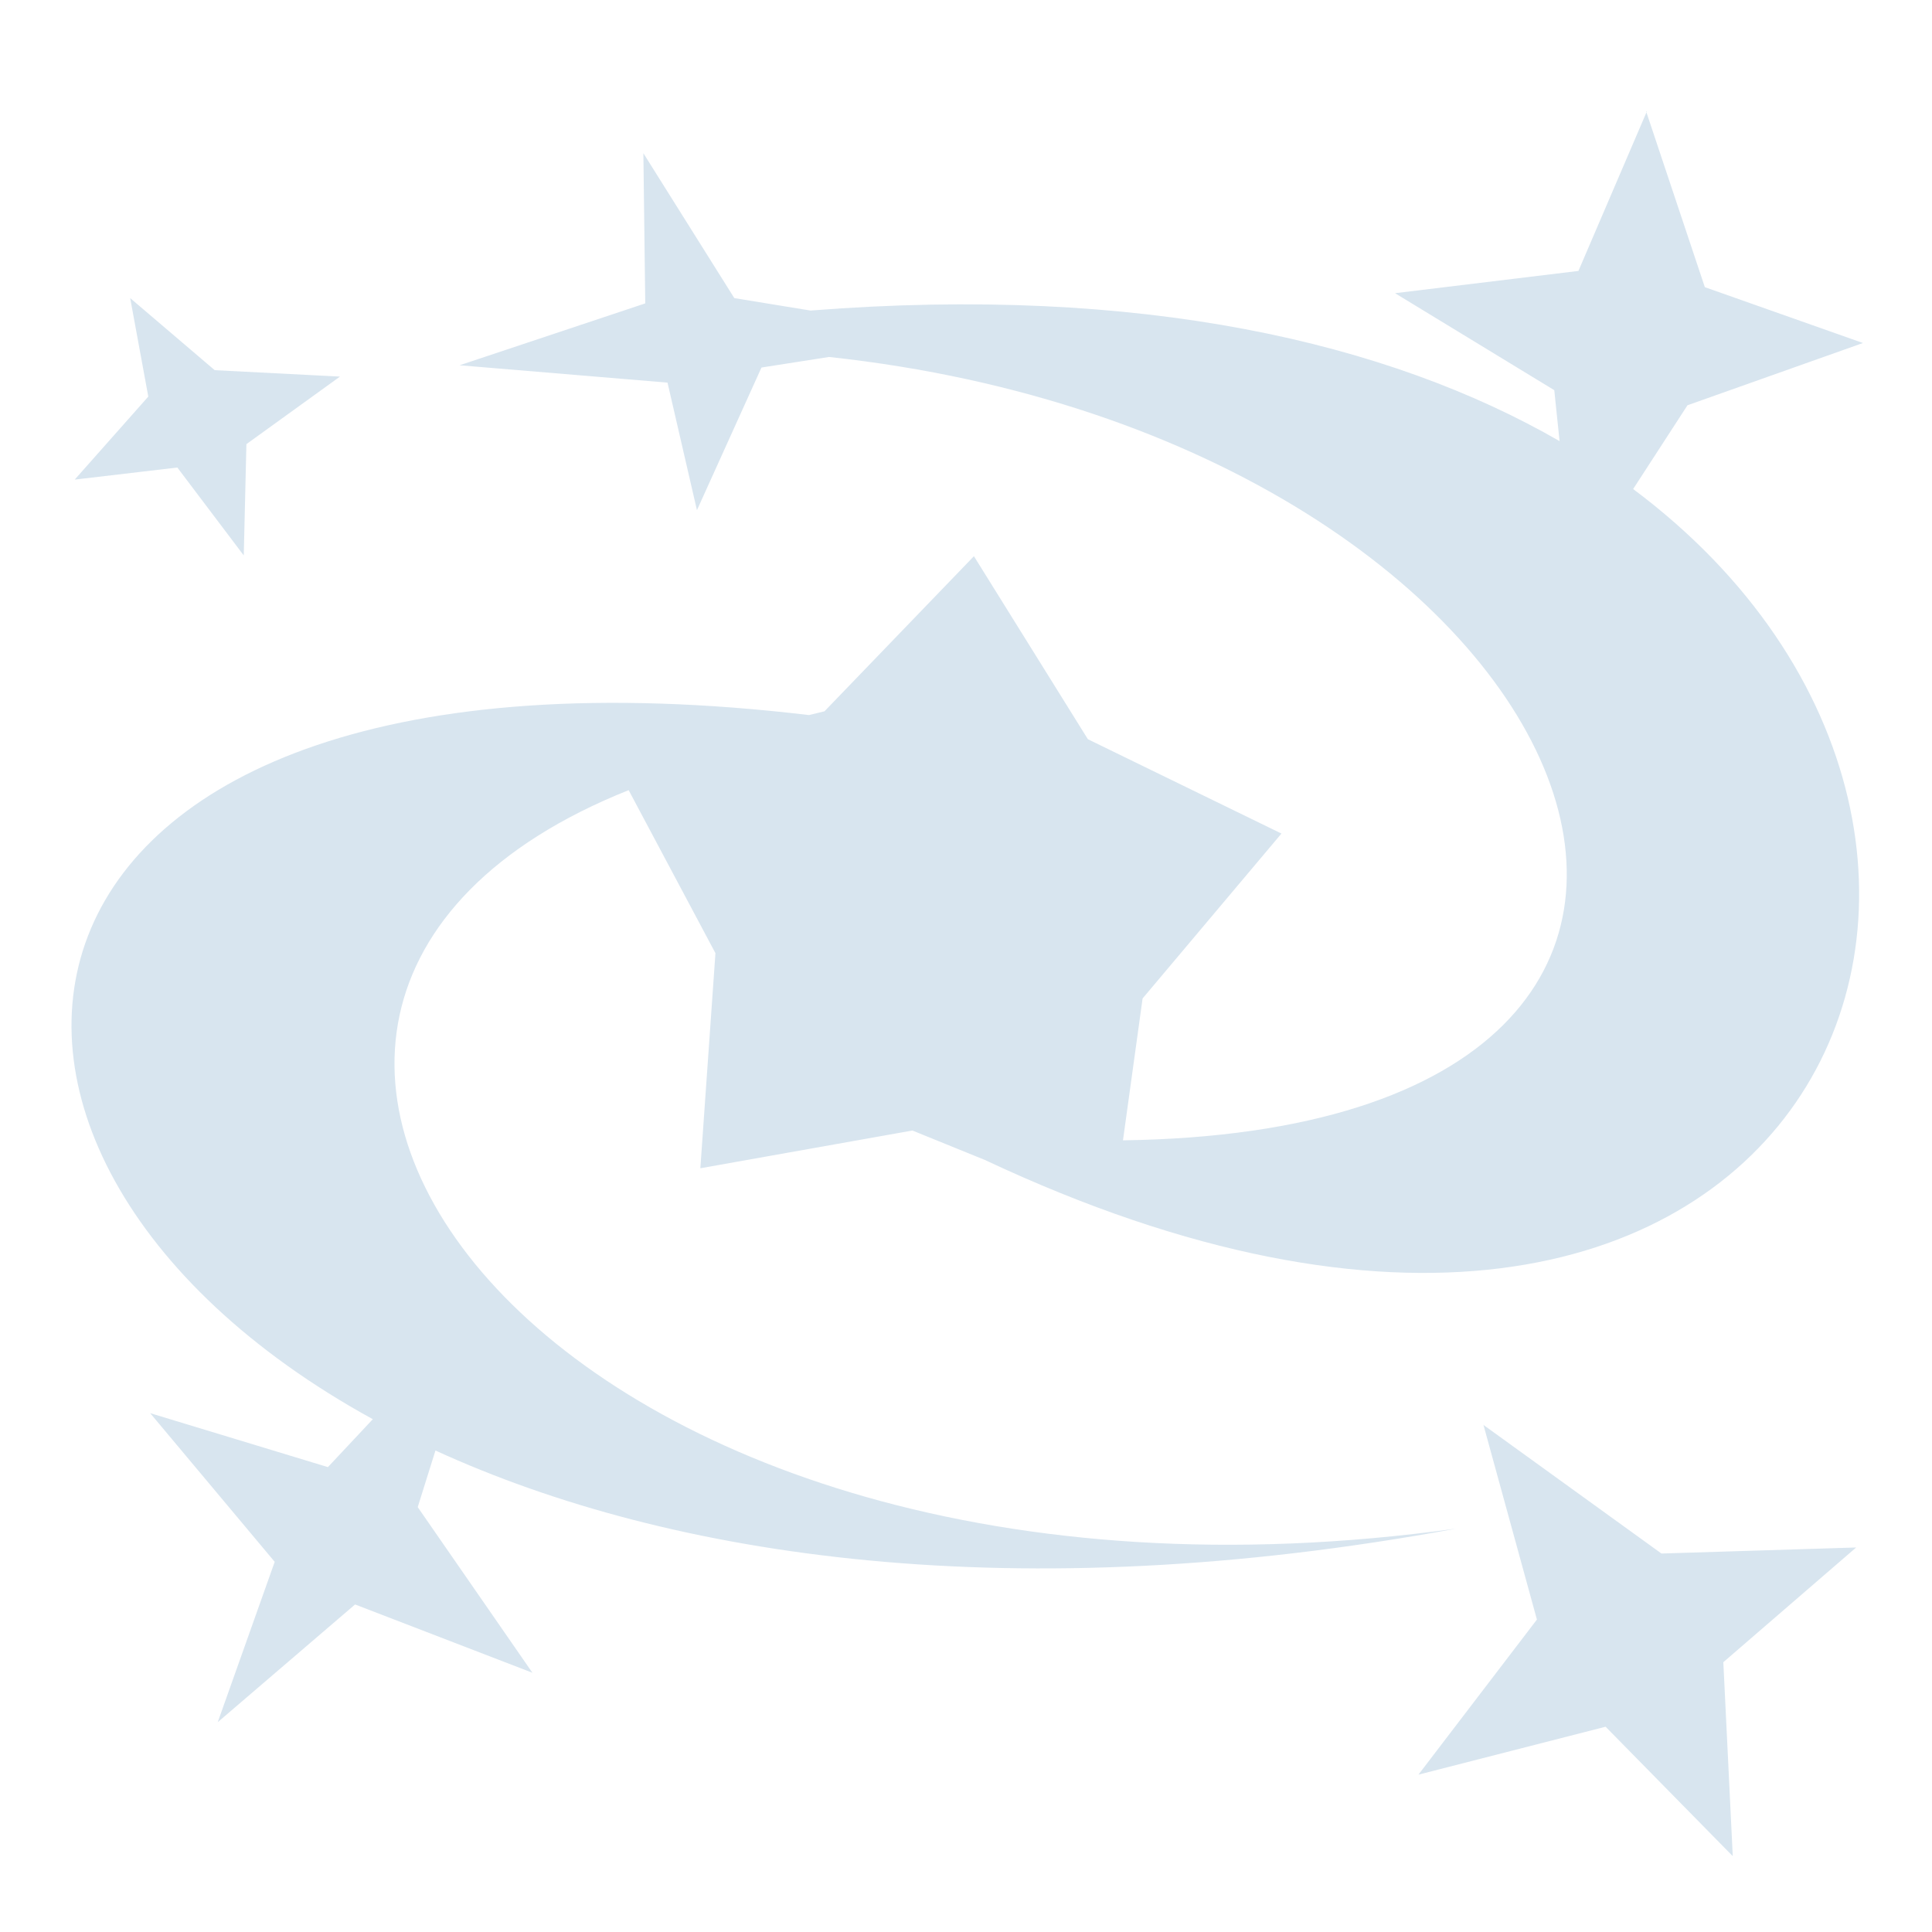
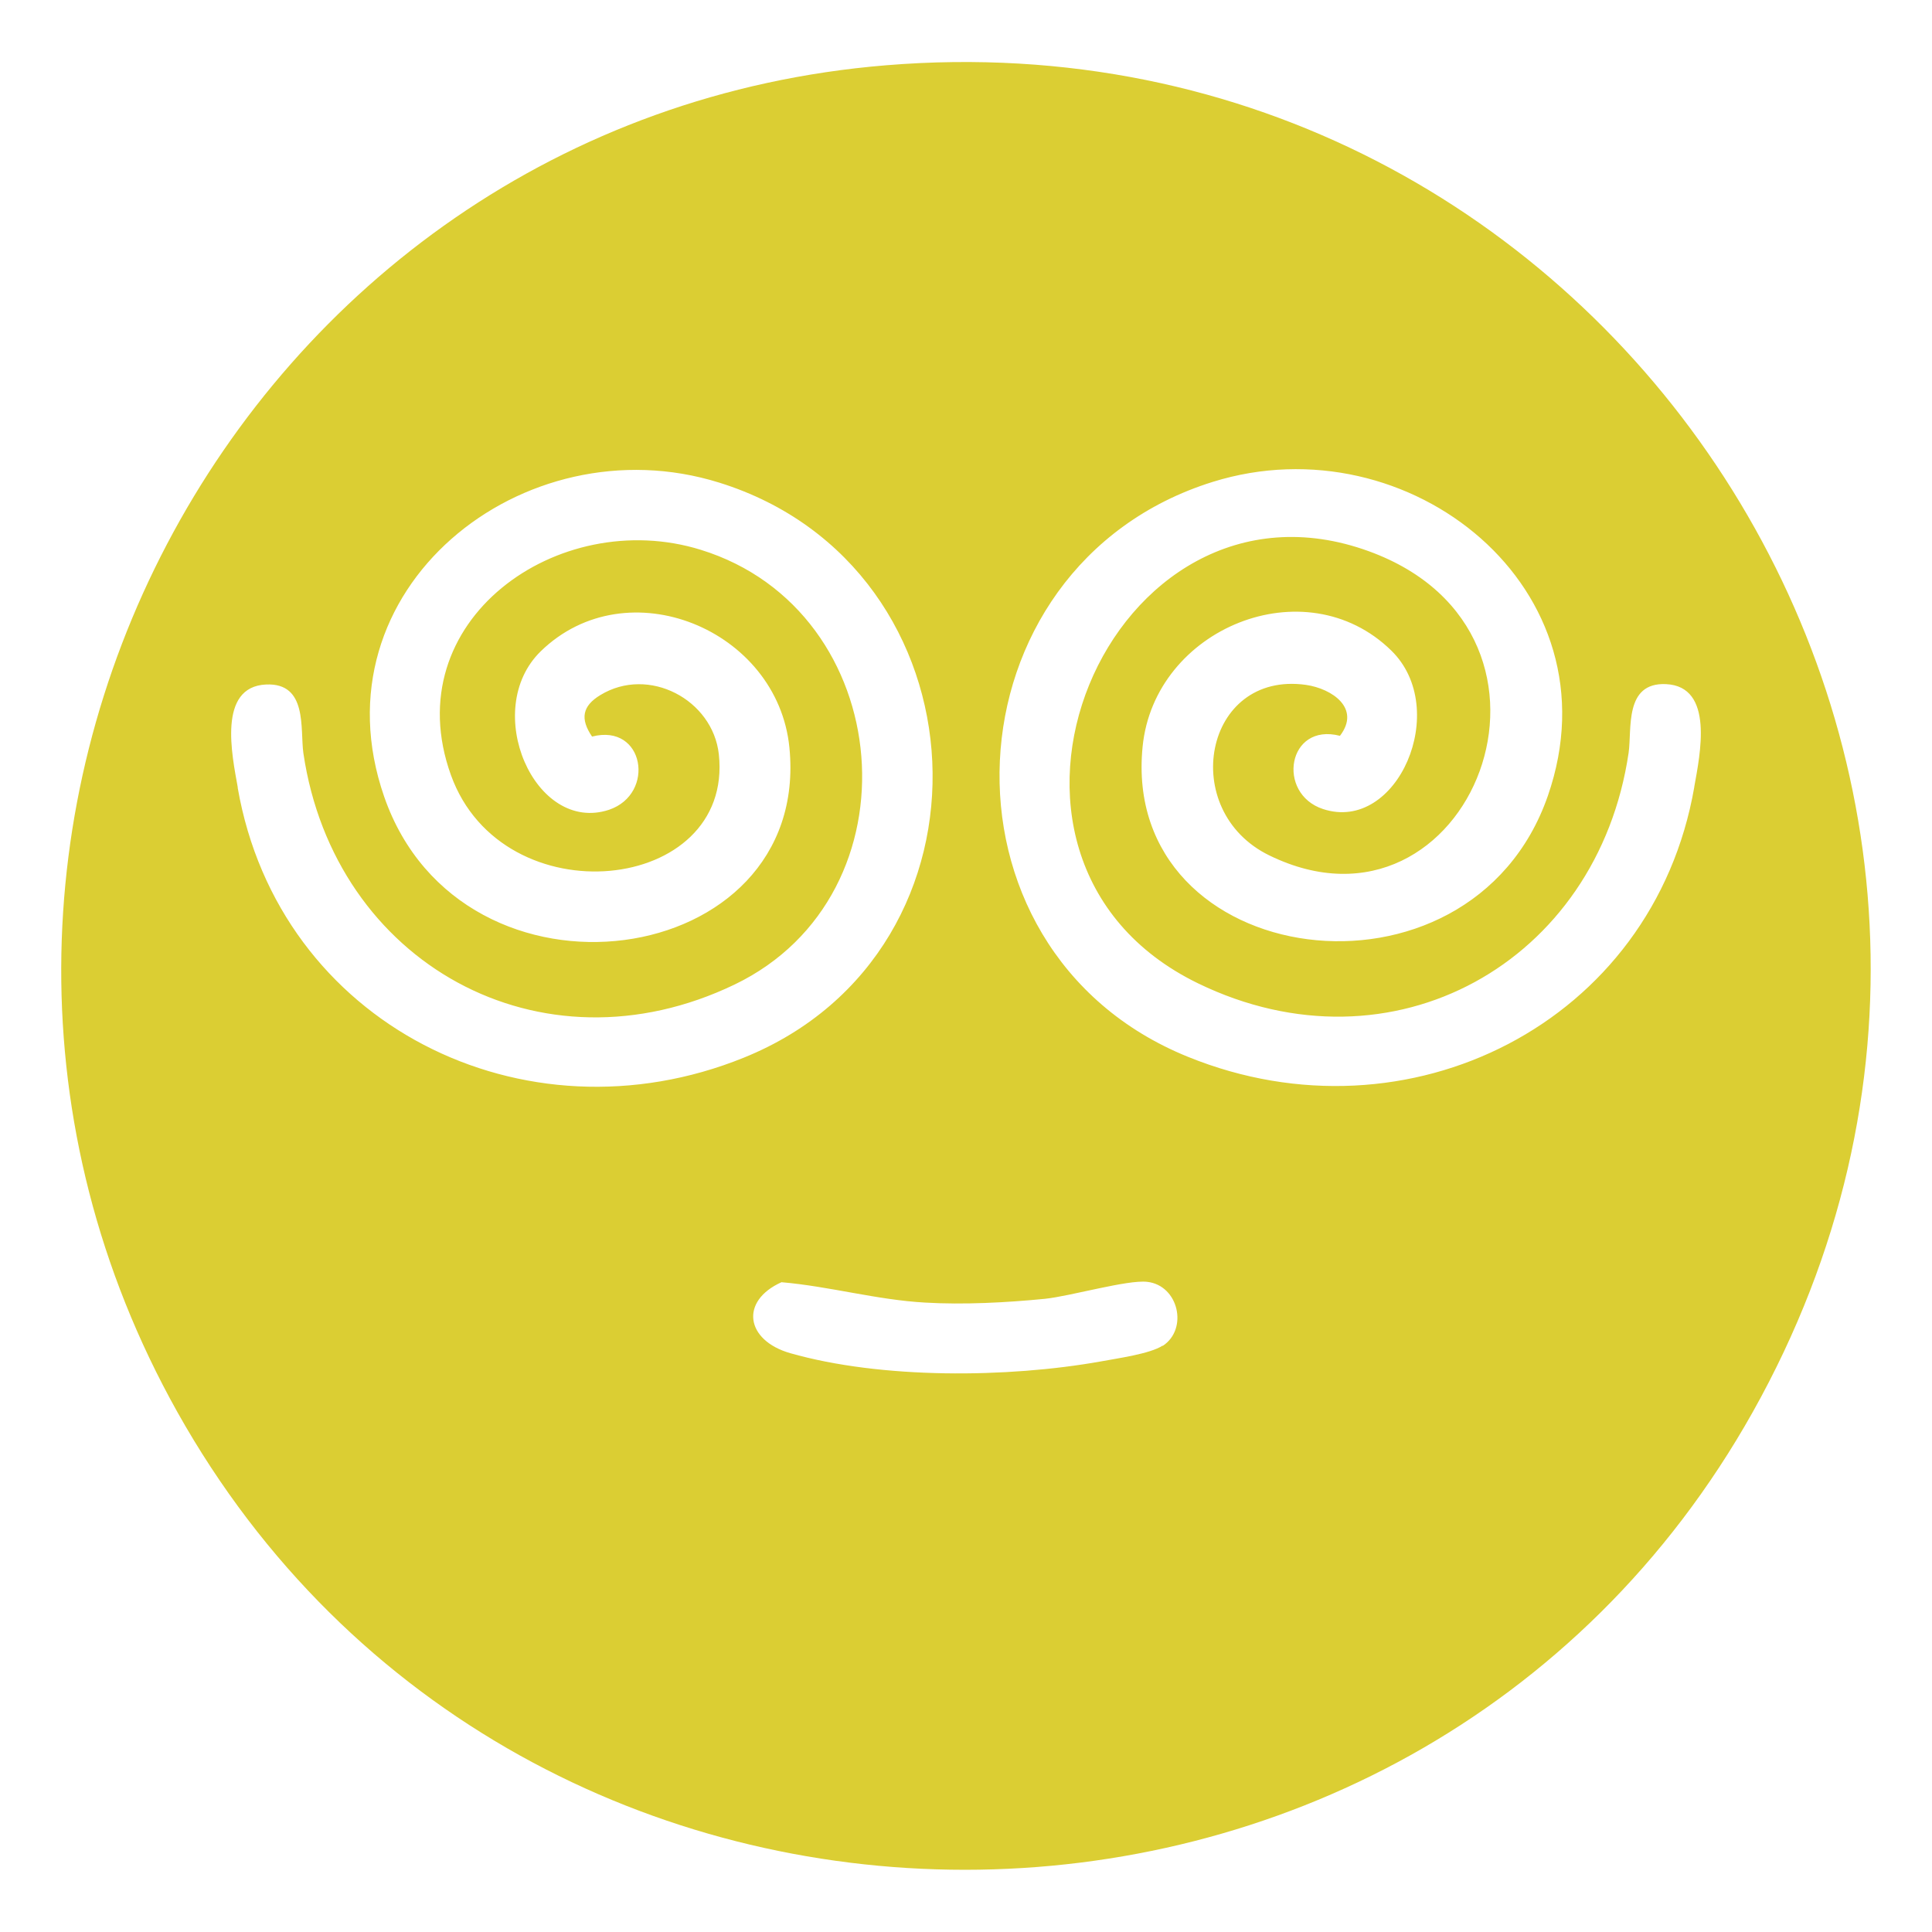
<svg xmlns="http://www.w3.org/2000/svg" id="Calque_1" version="1.1" viewBox="0 0 512 512">
  <defs>
    <style>
      .st0 {
-         fill: #d8e5ef;
+         fill: #dbce33;
      }
    </style>
  </defs>
-   <path class="st0" d="M436.4,29.6l-18.1,42.2-48.6,5.9,42.2,25.7,1.4,13.5c-45.3-26.1-110.8-41.5-198.5-34.6l-20.2-3.3-24.1-38.4.5,39.8-49.2,16.4,55.1,4.6,7.8,33.8,17.1-37.8,17.9-2.8c204,22,277.5,204.8,77.9,207.6l5.2-37.6,36.8-43.7-51.3-25-30.2-48.5-39.6,41.1-4.1,1C-8.4,163.1-31.7,304.5,98.8,376.1l-11.9,12.7-47.1-14.3,33,39.4-15.1,42.5,36.4-31.2,47,18.1-30.4-43.9,4.7-15c62.4,28.6,153.9,42.2,270.5,20.7-241,33.4-364.1-137.9-219.3-195.7l23,43.2-4,57,56.2-10,19.2,7.8c218.3,102.6,297.5-83.9,171.8-177.8l14.4-22.2,46.5-16.5-41.9-14.8-15.6-46.7h0ZM34.5,79l4.8,26.1-19.5,22,27.2-3.2,17.6,23.3.7-29.5,24.8-17.9-33.2-1.7-22.4-19.1h0ZM393.1,377.5l14.2,51.7-31.4,41.1,49.6-12.7,33.7,34.3-2.5-51.4,35.2-30.4-51.6,1.6-47.2-34.1h0Z" />
+   <path class="st0" d="M234.8,17.3C62,31.5-37.9,222.5,47,374.2c90.7,161.8,326.8,161.7,417.5,0C559.1,205.5,426.4,1.5,234.8,17.3ZM63,208.6c-1.5-8.4-5.4-26.6,7.5-27.2,11.1-.5,9,11.8,9.9,18.2,8.2,55.6,62.8,86.1,114.3,61.3,49.4-23.8,43.1-99.1-9-115.2-37.7-11.7-80.9,18.8-66.2,59.7,13.7,38,75,31.5,71-5.5-1.6-14.5-18.6-23.5-31.4-15.7-4.8,2.9-5.4,6.3-2.2,11,13.9-3.6,16.9,15.2,4.5,19.4-19.7,6.5-34-26.5-18.1-42,22.9-22.3,62.8-5.8,65.9,25.5,5.9,59.3-86.8,72.4-107.4,13-19-54.9,36.9-99.4,88.8-83.2,71.6,22.3,76.8,124,6.5,152.4-58.3,23.6-123.2-8.9-134.1-71.5ZM308.1,356.6c-3.3,2.2-12.2,3.4-16.4,4.2-24.7,4.4-58.1,4.7-82.3-2.2-11.8-3.4-13.4-13.8-2.3-18.8,12.8,1.1,25.3,4.7,38.1,5.4,10.1.6,21.6,0,31.7-1,6.8-.7,21.9-5.1,27.1-4.5,8.3.9,11,12.5,4.1,17ZM449,208.6c-10.9,62.6-75.9,95.1-134.1,71.5-70.3-28.4-65-130.1,6.5-152.4,52-16.2,107.8,28.4,88.8,83.2-20.6,59.3-113.3,46.4-107.4-13,3.1-31.4,43.1-47.8,65.9-25.5,15.9,15.5,1.6,48.5-18.1,42-12.4-4.1-9.4-23,4.5-19.4,5.6-7.3-2.1-12.5-9-13.5-27.1-3.8-34,33.4-9.7,45.2,53.1,25.9,86.7-58.6,26.4-80.6-68.8-25.1-113.8,81.2-45.3,114.5,51.5,25,105.9-5.5,114.1-61.1.9-6.3-1.2-18.7,9.9-18.2,12.9.6,9,18.8,7.5,27.2Z" />
</svg>
